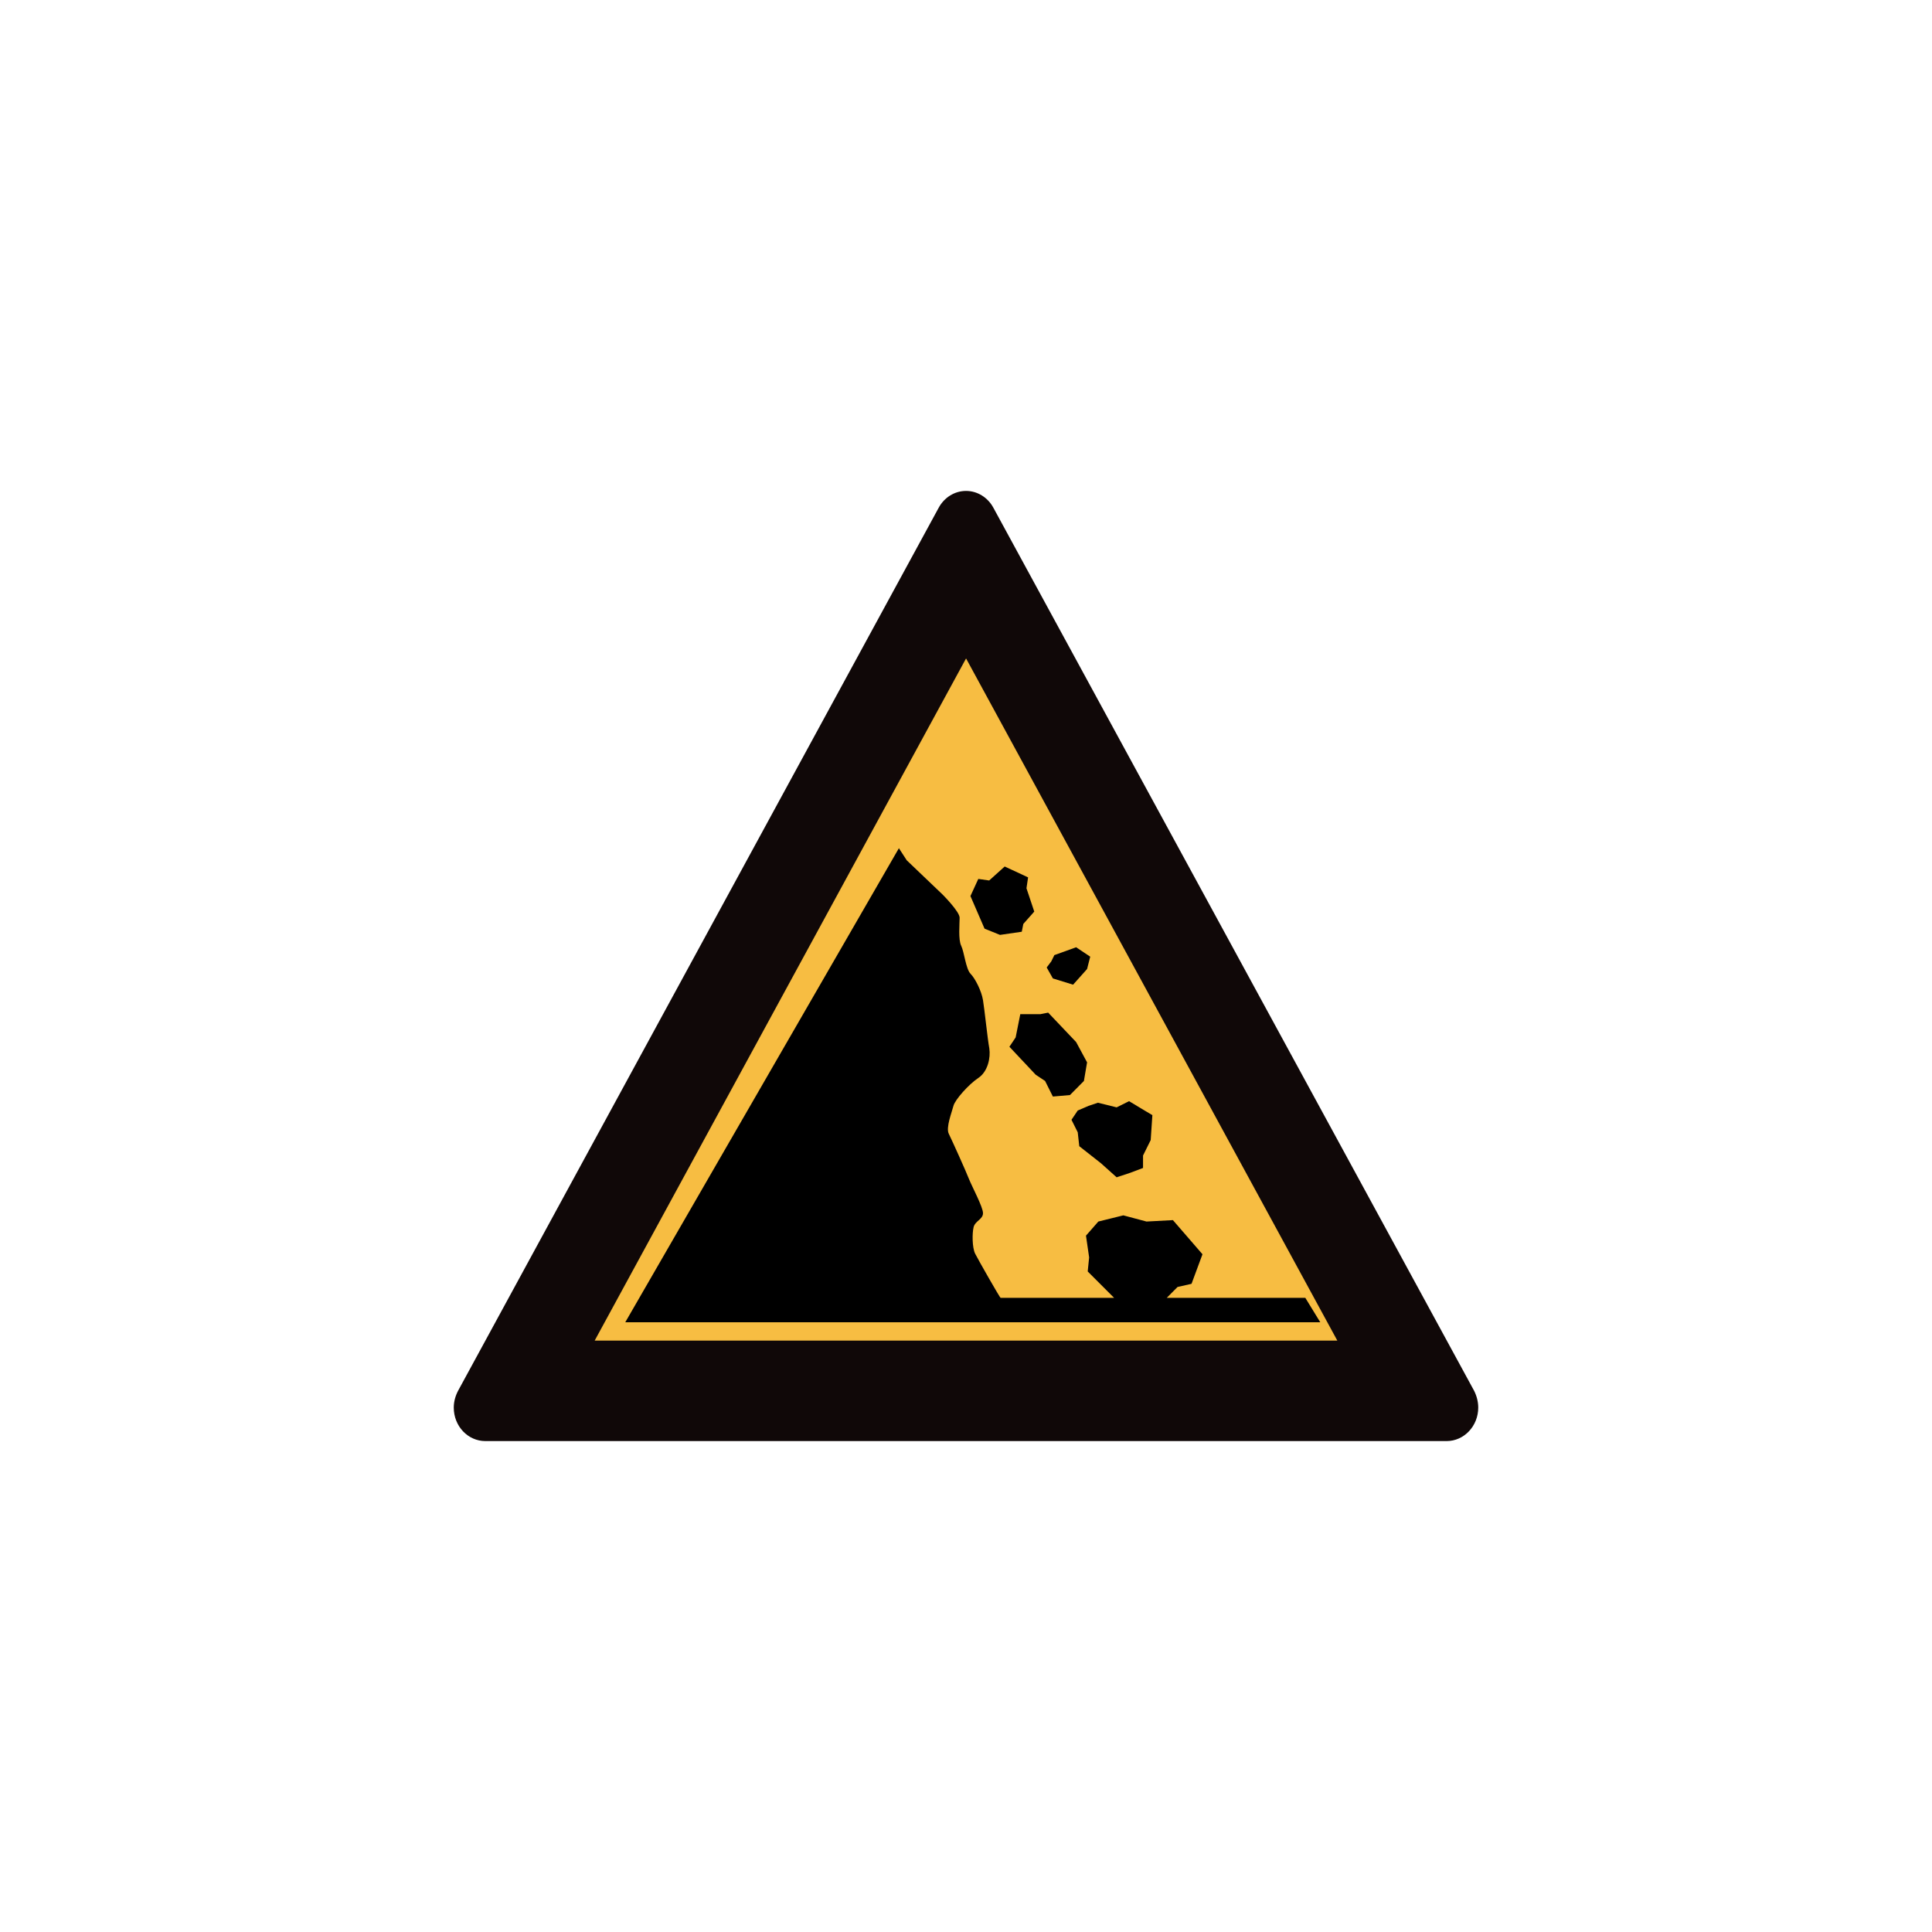
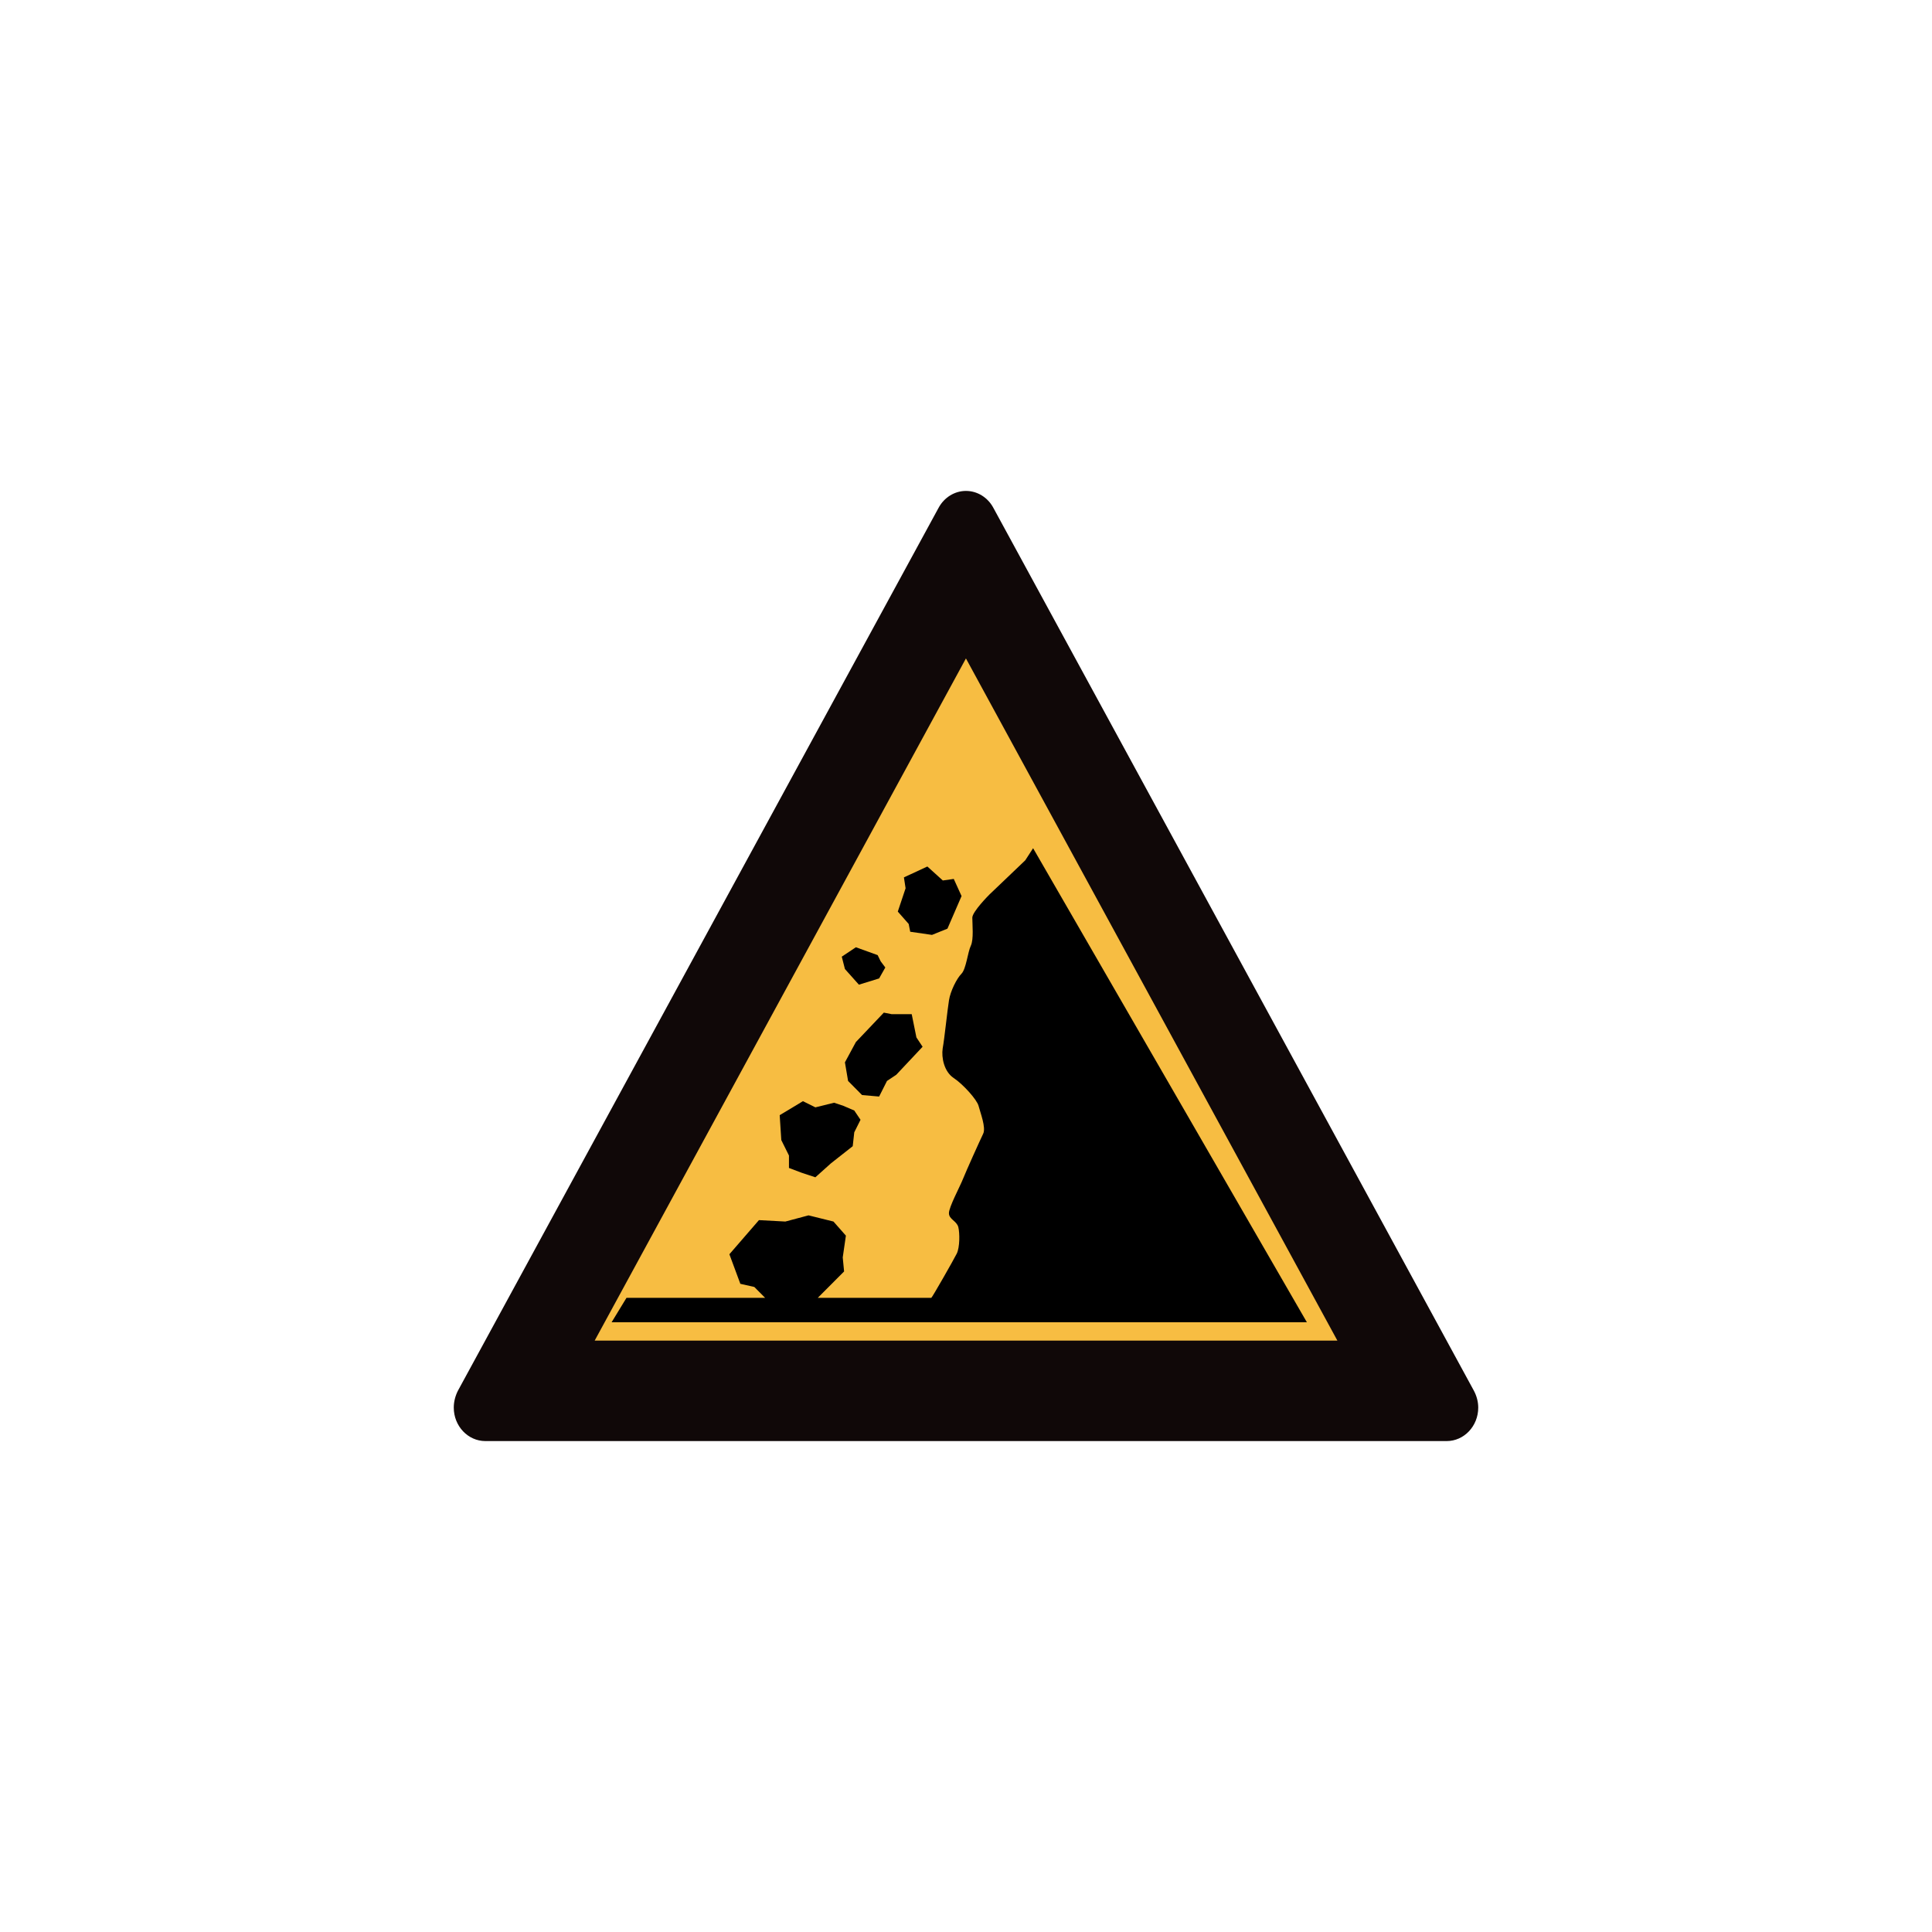
<svg xmlns="http://www.w3.org/2000/svg" version="1.1" id="svg2203" x="0px" y="0px" width="30px" height="30px" viewBox="0 0 30 30" enable-background="new 0 0 30 30" xml:space="preserve">
  <g>
    <g>
-       <path fill="#100808" d="M7.537,22.377c-0.271,0-0.491-0.231-0.491-0.52c0-0.091,0.025-0.182,0.067-0.261l7.463-13.712    c0.087-0.161,0.249-0.261,0.425-0.261c0.174,0,0.337,0.1,0.424,0.261l7.465,13.712c0.04,0.079,0.064,0.17,0.064,0.261    c0,0.286-0.219,0.52-0.492,0.52H7.537z" />
-       <polygon fill="#F7BD42" points="9.234,20.817 20.766,20.817 15.001,10.224   " />
+       <path fill="#100808" d="M22.463,22.377c0.27,0,0.491-0.231,0.491-0.52c0-0.091-0.025-0.182-0.067-0.261L15.424,7.884    c-0.087-0.161-0.249-0.261-0.425-0.261c-0.174,0-0.337,0.1-0.424,0.261L7.11,21.596c-0.04,0.079-0.064,0.17-0.064,0.261    c0,0.286,0.219,0.52,0.492,0.52H22.463z" />
+       <polygon fill="#F7BD42" points="20.767,20.817 9.234,20.817 14.999,10.224   " />
    </g>
    <g>
      <g>
-         <polygon points="15.89,14.347 15.866,14.468 15.528,14.517 15.288,14.42 15.069,13.914 15.191,13.648 15.36,13.672      15.601,13.455 15.964,13.624 15.939,13.793 16.06,14.155    " />
-         <polygon points="16.663,15.29 16.349,15.193 16.253,15.023 16.325,14.927 16.372,14.831 16.71,14.709 16.929,14.855      16.88,15.047    " />
-         <polygon points="16.71,16.181 16.88,16.496 16.831,16.785 16.614,17.004 16.349,17.027 16.228,16.785 16.083,16.689      15.674,16.254 15.771,16.109 15.843,15.748 16.155,15.748 16.276,15.724    " />
-         <polygon points="17.749,17.943 17.749,18.136 17.556,18.209 17.339,18.281 17.097,18.064 16.759,17.798 16.735,17.582      16.638,17.388 16.735,17.244 16.903,17.172 17.048,17.123 17.339,17.195 17.532,17.099 17.773,17.244 17.894,17.316      17.868,17.703    " />
+         <polygon points="14.11,14.347 14.134,14.468 14.472,14.517 14.712,14.42 14.931,13.914 14.81,13.648 14.64,13.672 14.4,13.455      14.036,13.624 14.062,13.793 13.941,14.155    " />
+         <polygon points="13.337,15.29 13.651,15.193 13.747,15.023 13.675,14.927 13.628,14.831 13.29,14.709 13.071,14.855      13.12,15.047    " />
+         <polygon points="13.29,16.181 13.12,16.496 13.169,16.785 13.386,17.004 13.651,17.027 13.773,16.785 13.917,16.689      14.326,16.254 14.23,16.109 14.157,15.748 13.845,15.748 13.724,15.724    " />
+         <polygon points="12.251,17.943 12.251,18.136 12.444,18.209 12.661,18.281 12.903,18.064 13.241,17.798 13.265,17.582      13.362,17.388 13.265,17.244 13.097,17.172 12.952,17.123 12.661,17.195 12.468,17.099 12.228,17.244 12.107,17.316      12.132,17.703    " />
      </g>
-       <path d="M13.958,13.171l0.122,0.188l0.556,0.531c0,0,0.265,0.265,0.265,0.36c0,0.097-0.023,0.338,0.024,0.435    c0.048,0.098,0.072,0.361,0.146,0.436c0.071,0.072,0.17,0.266,0.193,0.41c0.024,0.144,0.071,0.604,0.098,0.748    c0.022,0.145-0.023,0.361-0.17,0.459c-0.146,0.096-0.363,0.338-0.387,0.434s-0.121,0.338-0.072,0.434    c0.049,0.099,0.266,0.58,0.313,0.701c0.048,0.121,0.218,0.435,0.218,0.531s-0.121,0.119-0.146,0.217    c-0.023,0.096-0.023,0.313,0.023,0.41c0.048,0.096,0.385,0.686,0.396,0.688H17.3l-0.41-0.41l0.022-0.218l-0.049-0.338l0.192-0.219    l0.388-0.096l0.36,0.096l0.41-0.022l0.459,0.53l-0.17,0.459l-0.217,0.049l-0.168,0.169h2.152l0.232,0.379H9.709L13.958,13.171z" />
+       <path d="M16.042,13.171l-0.122,0.188l-0.556,0.531c0,0-0.266,0.265-0.266,0.36c0,0.097,0.024,0.338-0.023,0.435    c-0.048,0.098-0.072,0.361-0.146,0.436c-0.072,0.072-0.17,0.266-0.193,0.41c-0.024,0.144-0.071,0.604-0.098,0.748    c-0.022,0.145,0.023,0.361,0.169,0.459c0.146,0.096,0.364,0.338,0.388,0.434s0.12,0.338,0.071,0.434    c-0.048,0.099-0.265,0.58-0.313,0.701c-0.048,0.121-0.218,0.435-0.218,0.531s0.12,0.119,0.146,0.217    c0.023,0.096,0.023,0.313-0.024,0.41c-0.048,0.096-0.384,0.686-0.396,0.688h-1.763l0.409-0.41l-0.021-0.218l0.049-0.338    l-0.193-0.219l-0.387-0.096l-0.36,0.096l-0.41-0.022l-0.459,0.53l0.17,0.459l0.217,0.049l0.168,0.169H9.728l-0.231,0.379h10.796    L16.042,13.171z" />
    </g>
  </g>
</svg>
